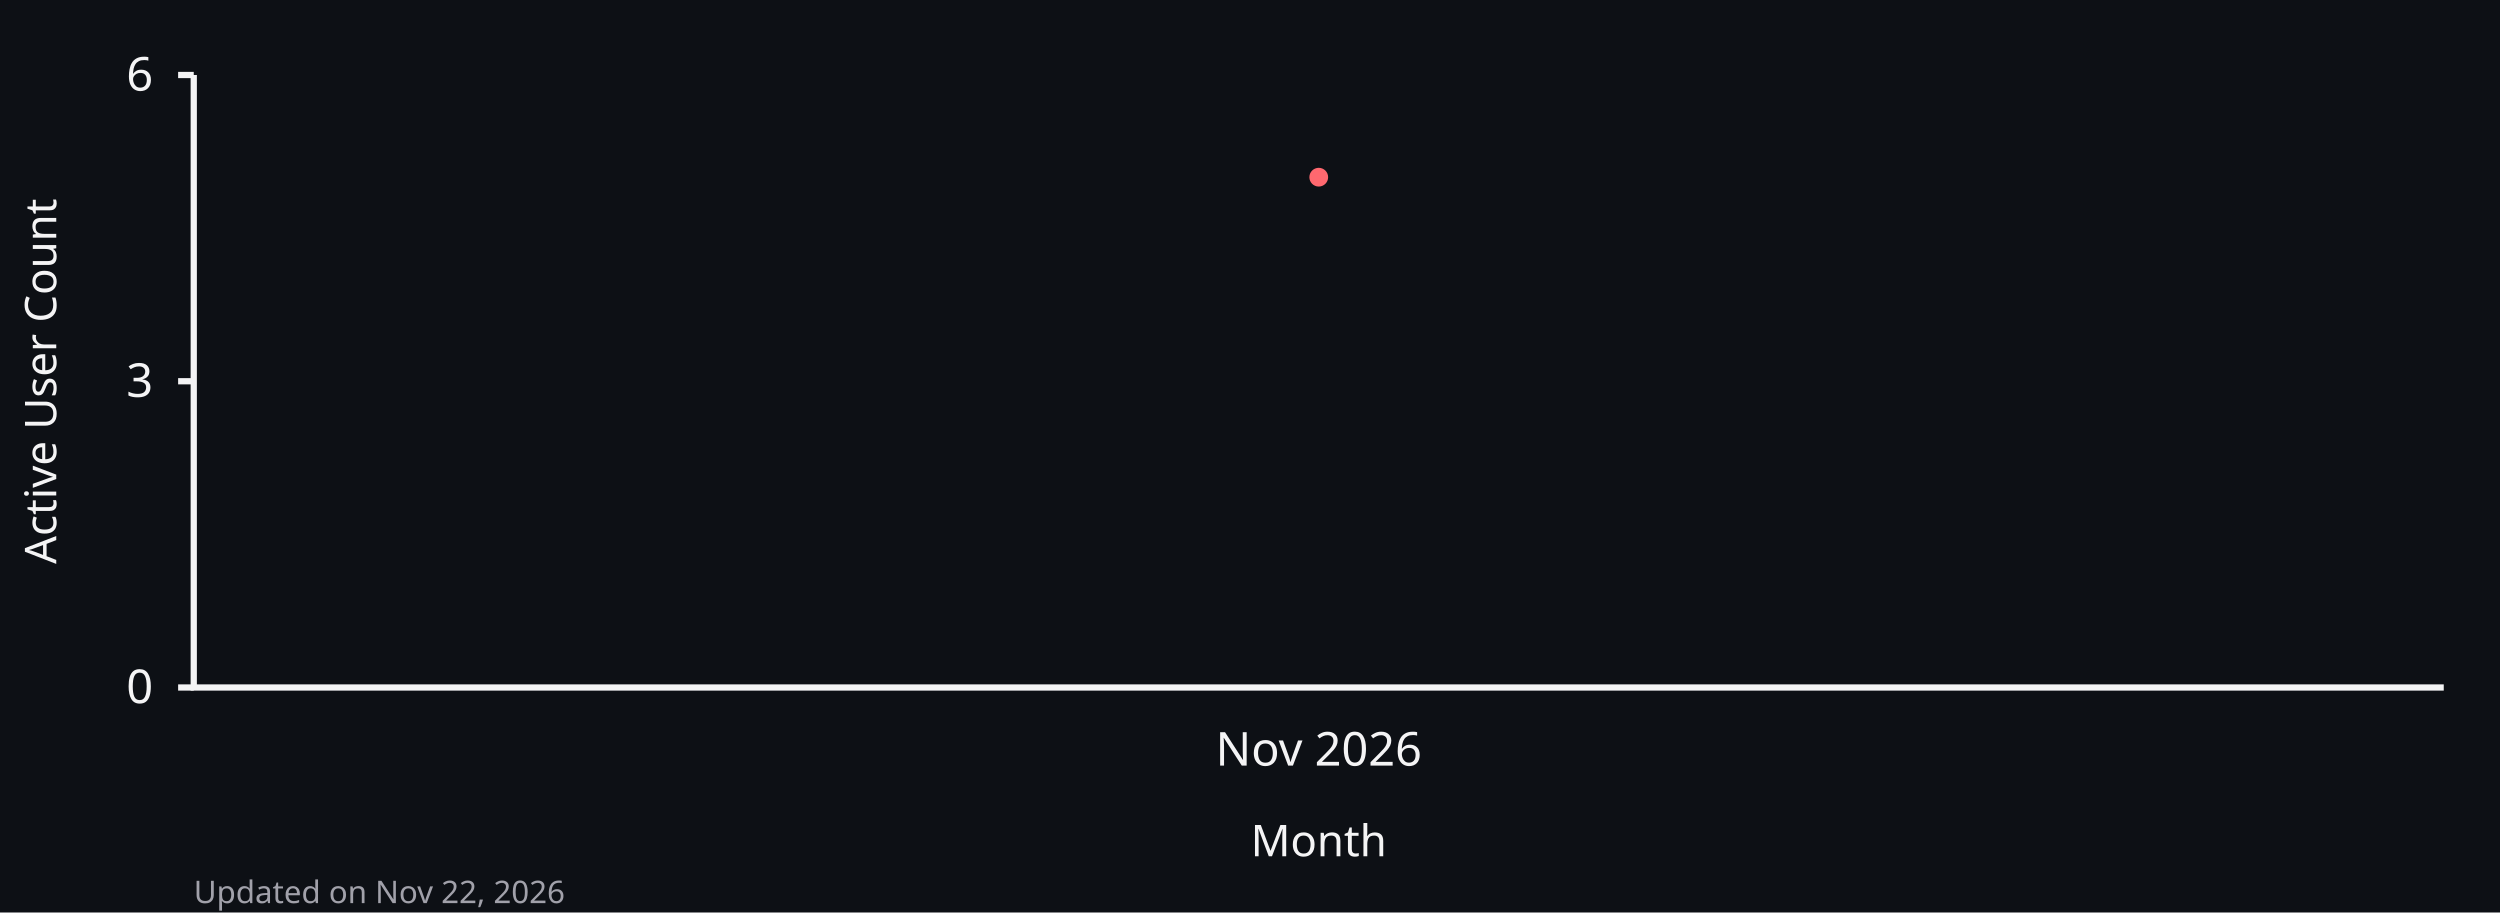
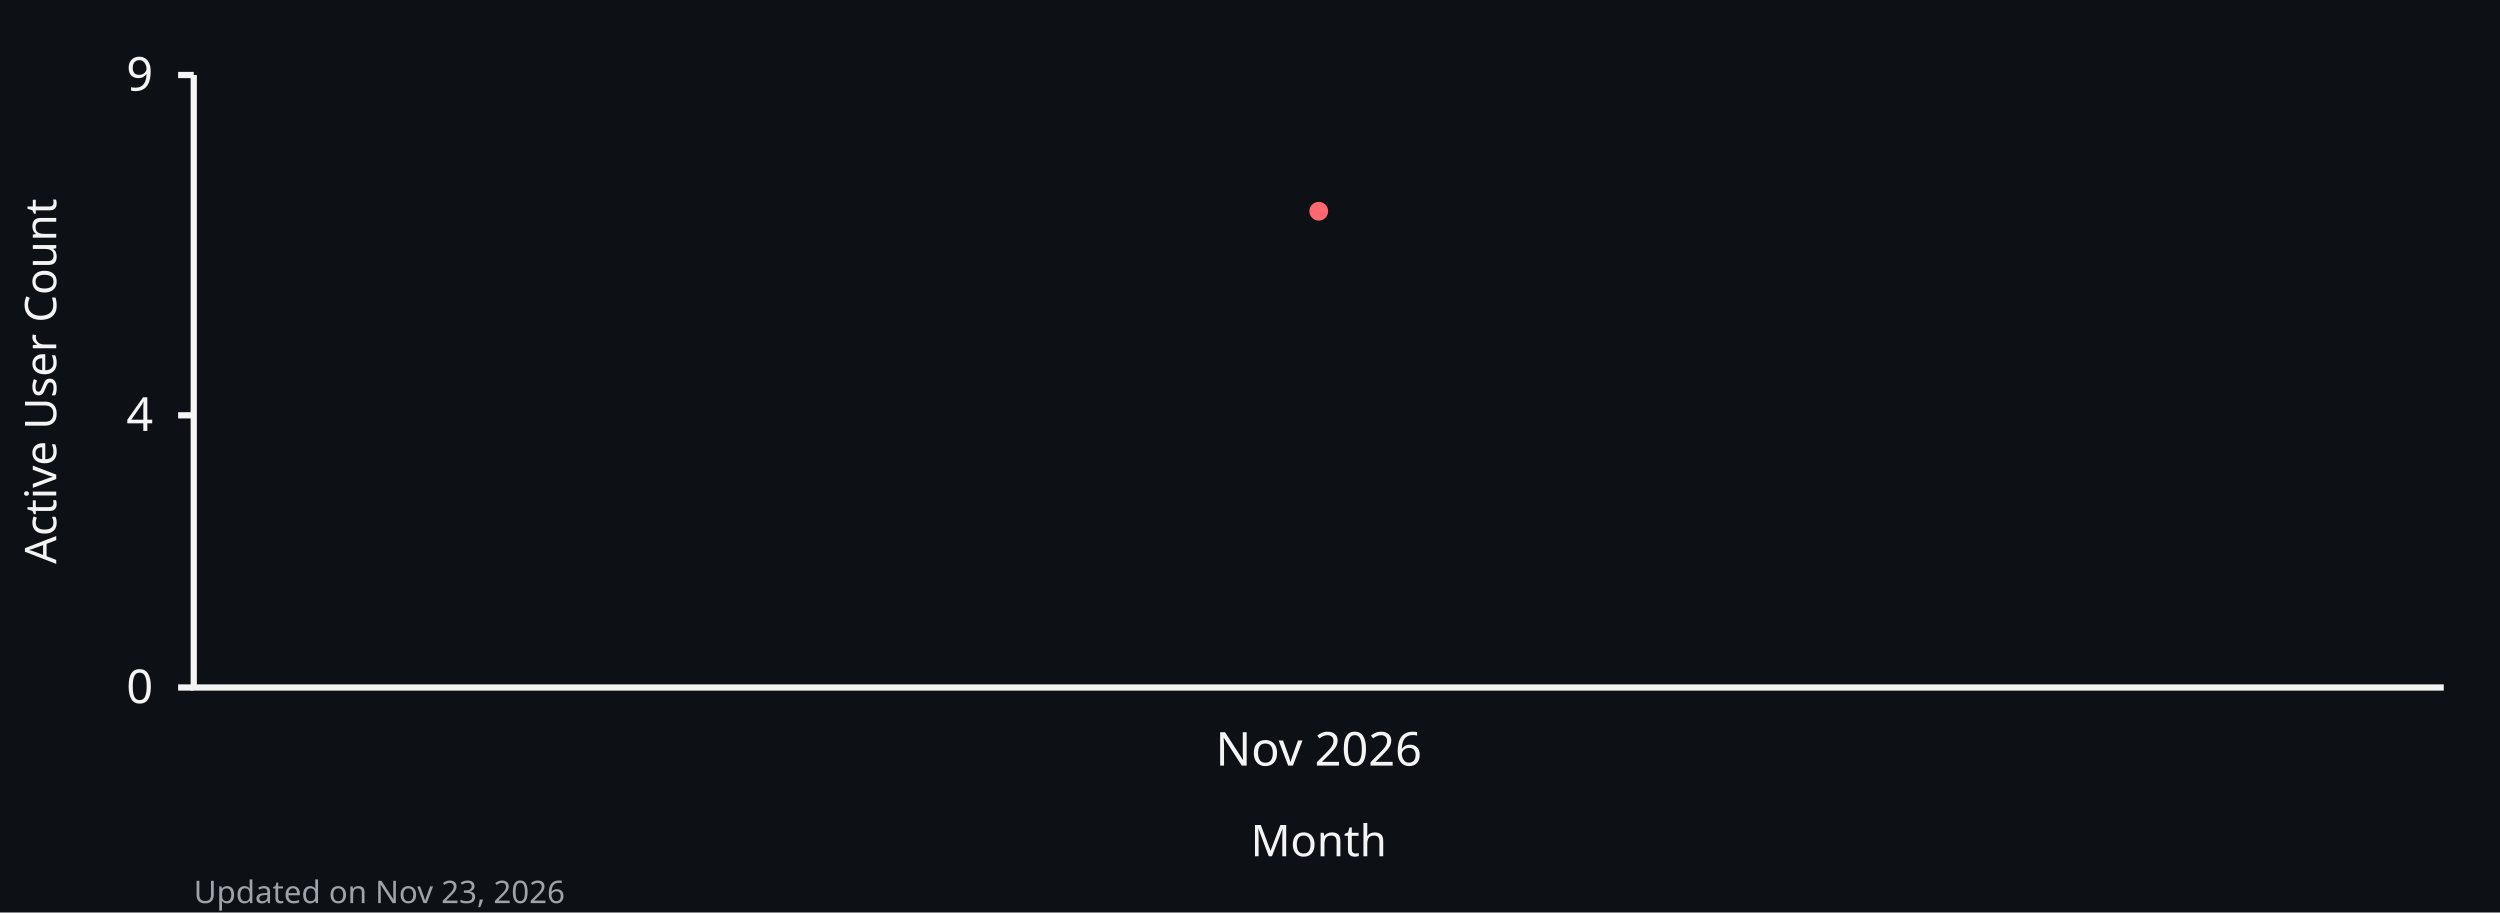
<svg xmlns="http://www.w3.org/2000/svg" width="800" height="292" viewBox="0 0 800 292" role="img" aria-labelledby="title desc">
  <rect width="800" height="292" fill="#0d1015" />
  <g font-family="sans-serif" fill="#f4f4f5">
    <path d="M62 24V220H782" fill="none" stroke="#f4f4f5" stroke-width="2" />
    <path d="M57 220.0H62" stroke="#f4f4f5" stroke-width="2" />
    <text x="49" y="225.0" text-anchor="end" font-size="15">0</text>
-     <path d="M57 122.0H62" stroke="#f4f4f5" stroke-width="2" />
-     <text x="49" y="127.0" text-anchor="end" font-size="15">3</text>
+     <path d="M57 132.9H62" stroke="#f4f4f5" stroke-width="2" />
+     <text x="49" y="137.9" text-anchor="end" font-size="15">4</text>
    <path d="M57 24.0H62" stroke="#f4f4f5" stroke-width="2" />
-     <text x="49" y="29.0" text-anchor="end" font-size="15">6</text>
-     <path d="M422.0 56.7" fill="none" stroke="#ff686f" stroke-width="3" stroke-linecap="round" stroke-linejoin="round" />
-     <circle cx="422.0" cy="56.7" r="3" fill="#ff686f" />
+     <text x="49" y="29.0" text-anchor="end" font-size="15">9</text>
+     <path d="M422.0 67.6" fill="none" stroke="#ff686f" stroke-width="3" stroke-linecap="round" stroke-linejoin="round" />
+     <circle cx="422.0" cy="67.6" r="3" fill="#ff686f" />
    <text x="422.0" y="245" text-anchor="middle" font-size="15">Nov 2026</text>
    <text x="422" y="274" text-anchor="middle" font-size="14">Month</text>
    <text x="18" y="122" transform="rotate(-90 18 122)" text-anchor="middle" font-size="14">Active User Count</text>
-     <text x="62" y="289" fill="#a1a1aa" font-size="10">Updated on Nov 22, 2026</text>
+     <text x="62" y="289" fill="#a1a1aa" font-size="10">Updated on Nov 23, 2026</text>
  </g>
</svg>
